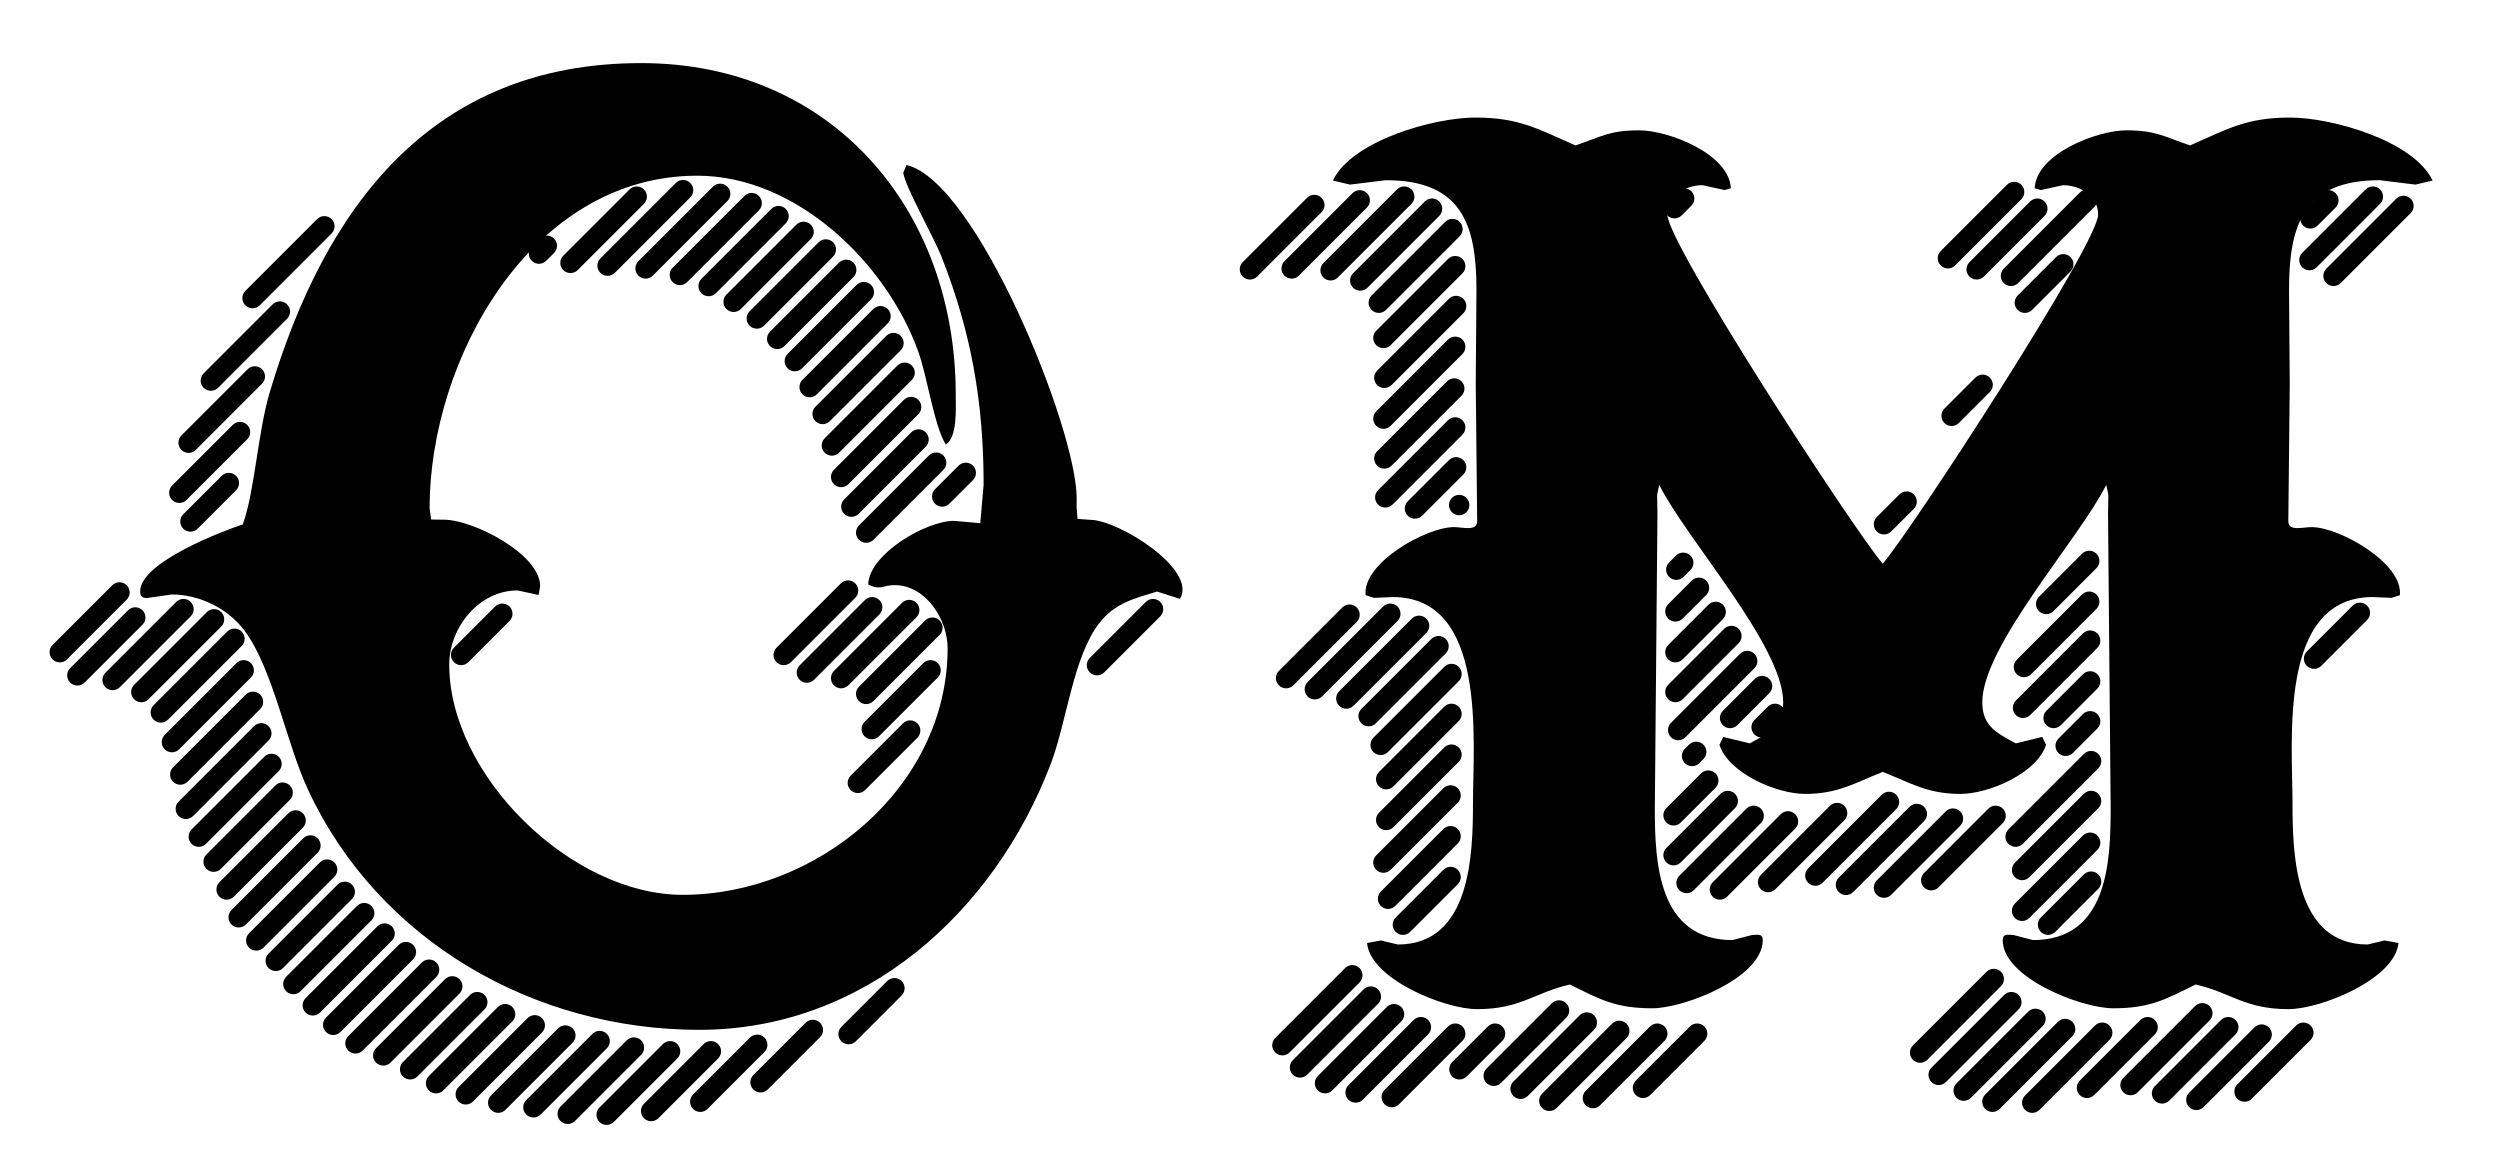
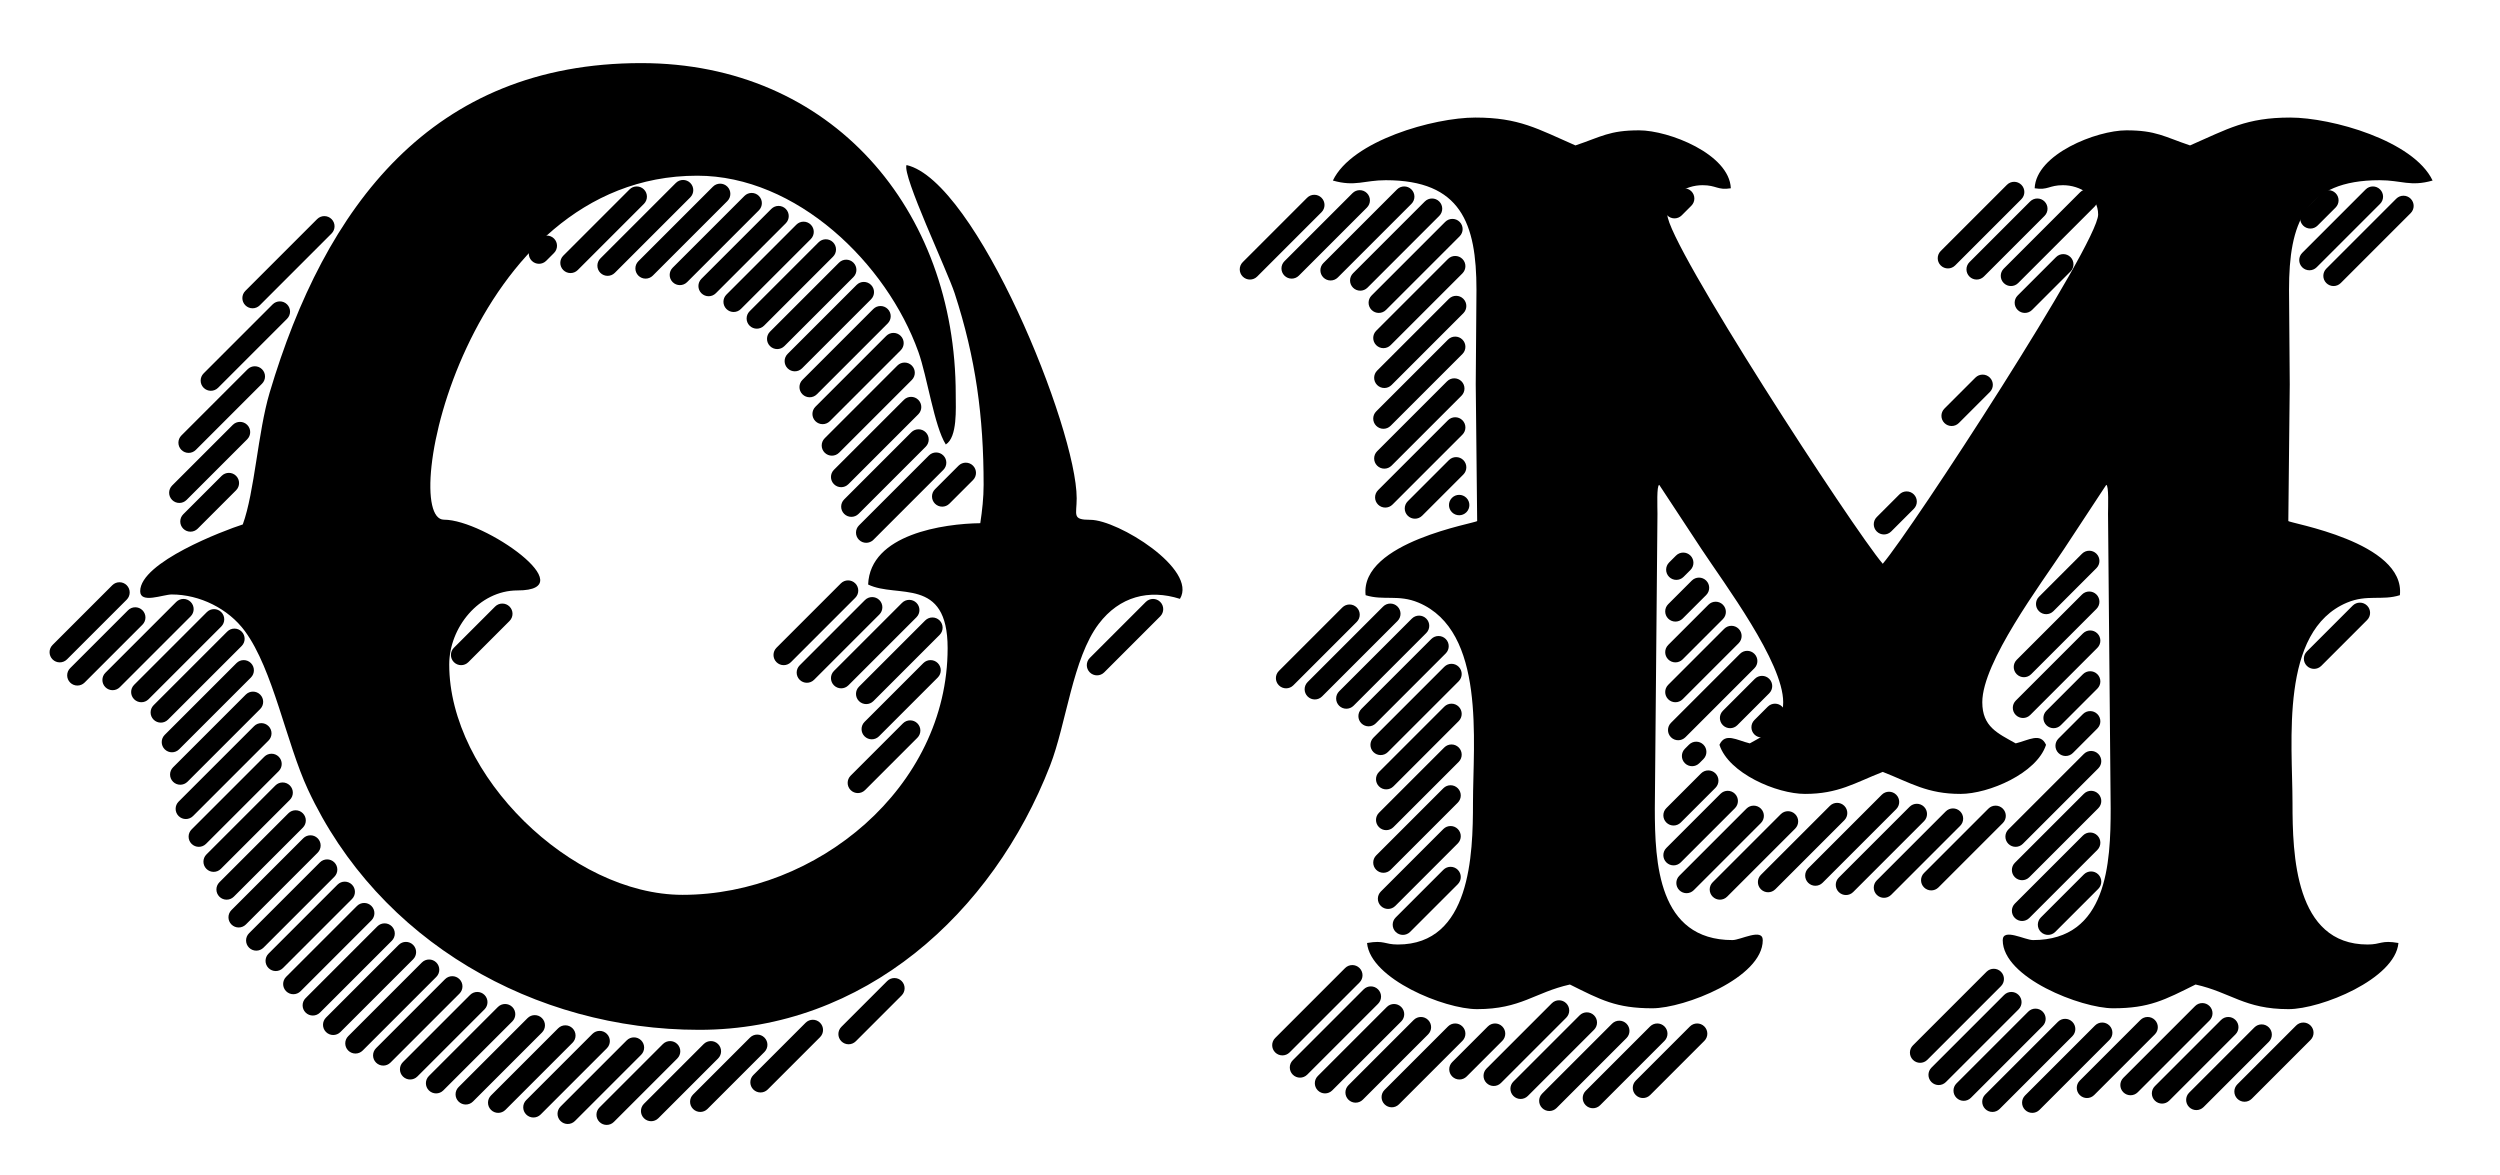
<svg xmlns="http://www.w3.org/2000/svg" version="1.1" width="1235.297pt" height="580.334pt" viewBox="0 0 1235.297 580.334">
  <path fill="#000000" fill-rule="evenodd" stroke="none" d="M156.705 108.26 C158.673 106.292 161.863 106.292 163.83 108.26 C165.798 110.228 165.798 113.418 163.83 115.385 L128.36 150.855 C126.392 152.823 123.202 152.823 121.235 150.855 C119.267 148.888 119.267 145.698 121.235 143.73 L156.705 108.26 Z M134.72 150.397 C136.688 148.43 139.878 148.43 141.845 150.397 C143.813 152.365 143.813 155.555 141.845 157.522 L107.749 191.619 C105.781 193.586 102.591 193.586 100.624 191.619 C98.656 189.651 98.656 186.461 100.624 184.494 L134.72 150.397 Z M122.354 182.458 C124.322 180.491 127.511 180.491 129.479 182.458 C131.446 184.426 131.446 187.616 129.479 189.583 L96.757 222.306 C94.789 224.273 91.599 224.273 89.632 222.306 C87.664 220.338 87.664 217.148 89.632 215.181 L122.354 182.458 Z M115.026 209.939 C116.993 207.972 120.183 207.972 122.151 209.939 C124.118 211.907 124.118 215.097 122.151 217.064 L92.177 247.039 C90.209 249.006 87.019 249.006 85.052 247.039 C83.084 245.071 83.084 241.881 85.052 239.913 L115.026 209.939 Z M55.484 289.176 C57.451 287.208 60.641 287.208 62.609 289.176 C64.576 291.144 64.576 294.334 62.609 296.301 L33.093 325.817 C31.125 327.785 27.935 327.785 25.968 325.817 C24 323.85 24 320.66 25.968 318.692 L55.484 289.176 Z M109.529 235.13 C111.497 233.163 114.687 233.163 116.654 235.13 C118.622 237.098 118.622 240.288 116.654 242.255 L97.673 261.237 C95.705 263.205 92.515 263.205 90.548 261.237 C88.58 259.269 88.58 256.079 90.548 254.112 L109.529 235.13 Z M63.27 301.542 C65.237 299.575 68.427 299.575 70.395 301.542 C72.362 303.51 72.362 306.7 70.395 308.667 L41.795 337.268 C39.827 339.235 36.637 339.235 34.67 337.268 C32.702 335.3 32.702 332.11 34.67 330.142 L63.27 301.542 Z M87.087 297.42 C89.054 295.453 92.244 295.453 94.212 297.42 C96.179 299.388 96.179 302.578 94.212 304.545 L59.199 339.558 C57.232 341.525 54.042 341.525 52.074 339.558 C50.107 337.59 50.107 334.4 52.074 332.433 L87.087 297.42 Z M266.629 117.878 C268.596 115.911 271.786 115.911 273.754 117.878 C275.721 119.846 275.721 123.036 273.754 125.003 L269.887 128.871 C267.919 130.838 264.729 130.838 262.761 128.871 C260.794 126.903 260.794 123.713 262.761 121.746 L266.629 117.878 Z M102.201 302.458 C104.169 300.491 107.359 300.491 109.326 302.458 C111.294 304.426 111.294 307.616 109.326 309.584 L73.398 345.512 C71.43 347.479 68.24 347.479 66.273 345.512 C64.305 343.544 64.305 340.354 66.273 338.387 L102.201 302.458 Z M311.056 93.603 C313.024 91.636 316.214 91.636 318.181 93.603 C320.149 95.571 320.149 98.761 318.181 100.728 L285.459 133.451 C283.491 135.418 280.301 135.418 278.334 133.451 C276.366 131.483 276.366 128.293 278.334 126.326 L311.056 93.603 Z M112.278 312.077 C114.245 310.109 117.435 310.109 119.403 312.077 C121.37 314.044 121.37 317.234 119.403 319.202 L83.016 355.588 C81.049 357.556 77.859 357.556 75.891 355.588 C73.924 353.621 73.924 350.431 75.891 348.463 L112.278 312.077 Z M333.957 90.397 C335.925 88.43 339.115 88.43 341.082 90.397 C343.05 92.365 343.05 95.555 341.082 97.522 L303.78 134.825 C301.812 136.792 298.622 136.792 296.654 134.825 C294.687 132.857 294.687 129.667 296.654 127.7 L333.957 90.397 Z M116.858 327.649 C118.825 325.682 122.015 325.682 123.983 327.649 C125.95 329.617 125.95 332.807 123.983 334.774 L88.512 370.245 C86.545 372.212 83.355 372.212 81.387 370.245 C79.42 368.277 79.42 365.087 81.387 363.12 L116.858 327.649 Z M352.278 92.229 C354.245 90.262 357.435 90.262 359.403 92.229 C361.37 94.197 361.37 97.387 359.403 99.355 L322.558 136.199 C320.591 138.166 317.401 138.166 315.433 136.199 C313.466 134.231 313.466 131.041 315.433 129.074 L352.278 92.229 Z M121.438 343.222 C123.405 341.254 126.595 341.254 128.563 343.222 C130.53 345.189 130.53 348.379 128.563 350.347 L92.635 386.275 C90.667 388.243 87.477 388.243 85.51 386.275 C83.542 384.308 83.542 381.118 85.51 379.15 L121.438 343.222 Z M367.85 96.81 C369.818 94.842 373.008 94.842 374.975 96.81 C376.943 98.777 376.943 101.967 374.975 103.935 L339.505 139.405 C337.537 141.373 334.347 141.373 332.38 139.405 C330.412 137.438 330.412 134.248 332.38 132.28 L367.85 96.81 Z M125.56 358.794 C127.528 356.827 130.718 356.827 132.685 358.794 C134.653 360.762 134.653 363.952 132.685 365.919 L95.383 403.222 C93.415 405.189 90.225 405.189 88.258 403.222 C86.29 401.254 86.29 398.064 88.258 396.097 L125.56 358.794 Z M381.133 103.222 C383.1 101.254 386.29 101.254 388.258 103.222 C390.225 105.189 390.225 108.379 388.258 110.347 L353.703 144.901 C351.736 146.869 348.546 146.869 346.578 144.901 C344.611 142.934 344.611 139.744 346.578 137.776 L381.133 103.222 Z M130.598 373.909 C132.566 371.941 135.756 371.941 137.723 373.909 C139.691 375.876 139.691 379.066 137.723 381.034 L101.795 416.962 C99.827 418.93 96.637 418.93 94.67 416.962 C92.702 414.995 92.702 411.805 94.67 409.837 L130.598 373.909 Z M393.499 111.008 C395.466 109.04 398.656 109.04 400.624 111.008 C402.591 112.976 402.591 116.166 400.624 118.133 L366.07 152.687 C364.102 154.655 360.912 154.655 358.945 152.687 C356.977 150.72 356.977 147.53 358.945 145.562 L393.499 111.008 Z M136.094 388.107 C138.062 386.14 141.252 386.14 143.219 388.107 C145.187 390.075 145.187 393.265 143.219 395.232 L109.123 429.329 C107.156 431.296 103.966 431.296 101.998 429.329 C100.031 427.361 100.031 424.171 101.998 422.204 L136.094 388.107 Z M404.491 119.71 C406.459 117.743 409.649 117.743 411.616 119.71 C413.584 121.678 413.584 124.868 411.616 126.835 L377.52 160.932 C375.553 162.899 372.363 162.899 370.395 160.932 C368.428 158.964 368.428 155.774 370.395 153.807 L404.491 119.71 Z M142.507 401.848 C144.474 399.88 147.664 399.88 149.632 401.848 C151.599 403.815 151.599 407.005 149.632 408.973 L115.535 443.069 C113.568 445.037 110.378 445.037 108.41 443.069 C106.443 441.102 106.443 437.912 108.41 435.944 L142.507 401.848 Z M244.644 299.71 C246.612 297.743 249.802 297.743 251.769 299.71 C253.737 301.678 253.737 304.868 251.769 306.835 L231.413 327.191 C229.446 329.159 226.256 329.159 224.288 327.191 C222.321 325.224 222.321 322.034 224.288 320.066 L244.644 299.71 Z M414.568 129.787 C416.535 127.819 419.725 127.819 421.693 129.787 C423.66 131.754 423.66 134.944 421.693 136.912 L387.596 171.008 C385.629 172.976 382.439 172.976 380.471 171.008 C378.504 169.041 378.504 165.851 380.471 163.883 L414.568 129.787 Z M149.835 414.214 C151.802 412.247 154.992 412.247 156.96 414.214 C158.927 416.182 158.927 419.372 156.96 421.339 L121.49 456.81 C119.522 458.777 116.332 458.777 114.365 456.81 C112.397 454.842 112.397 451.652 114.365 449.685 L149.835 414.214 Z M423.27 140.779 C425.238 138.811 428.428 138.811 430.395 140.779 C432.363 142.747 432.363 145.936 430.395 147.904 L396.299 182 C394.331 183.968 391.141 183.968 389.174 182 C387.206 180.033 387.206 176.843 389.174 174.875 L423.27 140.779 Z M158.079 426.123 C160.047 424.155 163.237 424.155 165.204 426.123 C167.172 428.09 167.172 431.28 165.204 433.248 L130.192 468.26 C128.224 470.228 125.034 470.228 123.067 468.26 C121.099 466.292 121.099 463.102 123.067 461.135 L158.079 426.123 Z M431.514 152.687 C433.482 150.72 436.672 150.72 438.639 152.687 C440.607 154.655 440.607 157.845 438.639 159.812 L403.627 194.825 C401.659 196.792 398.469 196.792 396.502 194.825 C394.534 192.857 394.534 189.667 396.502 187.7 L431.514 152.687 Z M166.781 437.115 C168.749 435.147 171.939 435.147 173.906 437.115 C175.874 439.082 175.874 442.272 173.906 444.24 L139.81 478.336 C137.843 480.304 134.653 480.304 132.685 478.336 C130.718 476.369 130.718 473.179 132.685 471.211 L166.781 437.115 Z M437.926 165.97 C439.894 164.002 443.084 164.002 445.051 165.97 C447.019 167.937 447.019 171.127 445.051 173.095 L410.039 208.107 C408.072 210.075 404.882 210.075 402.914 208.107 C400.947 206.14 400.947 202.95 402.914 200.982 L437.926 165.97 Z M176.4 447.649 C178.367 445.682 181.557 445.682 183.525 447.649 C185.492 449.617 185.492 452.807 183.525 454.774 L148.512 489.787 C146.545 491.754 143.355 491.754 141.387 489.787 C139.42 487.819 139.42 484.629 141.387 482.662 L176.4 447.649 Z M443.423 180.626 C445.39 178.659 448.58 178.659 450.548 180.626 C452.515 182.594 452.515 185.784 450.548 187.751 L414.619 223.68 C412.652 225.647 409.462 225.647 407.494 223.68 C405.527 221.712 405.527 218.522 407.494 216.555 L443.423 180.626 Z M186.476 457.726 C188.444 455.758 191.634 455.758 193.601 457.726 C195.569 459.693 195.569 462.883 193.601 464.851 L158.131 500.321 C156.163 502.288 152.973 502.288 151.006 500.321 C149.038 498.353 149.038 495.163 151.006 493.196 L186.476 457.726 Z M446.629 197.573 C448.596 195.605 451.786 195.605 453.754 197.573 C455.721 199.54 455.721 202.73 453.754 204.698 L419.199 239.252 C417.232 241.22 414.042 241.22 412.074 239.252 C410.107 237.285 410.107 234.095 412.074 232.127 L446.629 197.573 Z M197.01 466.886 C198.978 464.918 202.168 464.918 204.136 466.886 C206.103 468.853 206.103 472.043 204.136 474.011 L168.207 509.939 C166.239 511.907 163.05 511.907 161.082 509.939 C159.114 507.972 159.114 504.782 161.082 502.814 L197.01 466.886 Z M450.293 213.603 C452.26 211.636 455.45 211.636 457.418 213.603 C459.385 215.571 459.385 218.761 457.418 220.728 L424.238 253.909 C422.27 255.876 419.08 255.876 417.113 253.909 C415.145 251.941 415.145 248.751 417.113 246.784 L450.293 213.603 Z M208.461 475.588 C210.428 473.621 213.618 473.621 215.586 475.588 C217.553 477.556 217.553 480.746 215.586 482.713 L179.199 519.1 C177.232 521.067 174.042 521.067 172.074 519.1 C170.107 517.132 170.107 513.942 172.074 511.975 L208.461 475.588 Z M458.995 225.054 C460.963 223.086 464.153 223.086 466.12 225.054 C468.088 227.021 468.088 230.211 466.12 232.179 L431.566 266.733 C429.598 268.701 426.408 268.701 424.441 266.733 C422.473 264.766 422.473 261.576 424.441 259.608 L458.995 225.054 Z M219.911 483.832 C221.879 481.865 225.069 481.865 227.036 483.832 C229.004 485.8 229.004 488.99 227.036 490.957 L192.94 525.054 C190.972 527.021 187.782 527.021 185.815 525.054 C183.847 523.086 183.847 519.896 185.815 517.929 L219.911 483.832 Z M415.484 288.26 C417.451 286.292 420.641 286.292 422.609 288.26 C424.576 290.228 424.576 293.418 422.609 295.385 L390.803 327.191 C388.835 329.159 385.645 329.159 383.678 327.191 C381.71 325.224 381.71 322.034 383.678 320.066 L415.484 288.26 Z M473.652 230.092 C475.619 228.125 478.809 228.125 480.777 230.092 C482.744 232.06 482.744 235.25 480.777 237.217 L469.123 248.871 C467.156 250.838 463.966 250.838 461.998 248.871 C460.031 246.903 460.031 243.713 461.998 241.746 L473.652 230.092 Z M232.278 491.619 C234.245 489.651 237.435 489.651 239.403 491.619 C241.37 493.586 241.37 496.776 239.403 498.744 L206.222 531.924 C204.255 533.892 201.065 533.892 199.097 531.924 C197.13 529.957 197.13 526.766 199.097 524.799 L232.278 491.619 Z M427.392 296.504 C429.36 294.537 432.55 294.537 434.517 296.504 C436.485 298.472 436.485 301.662 434.517 303.629 L402.253 335.894 C400.285 337.861 397.095 337.861 395.128 335.894 C393.16 333.926 393.16 330.736 395.128 328.769 L427.392 296.504 Z M246.018 497.573 C247.986 495.605 251.176 495.605 253.143 497.573 C255.111 499.54 255.111 502.73 253.143 504.698 L219.047 538.794 C217.079 540.762 213.889 540.762 211.922 538.794 C209.954 536.827 209.954 533.637 211.922 531.669 L246.018 497.573 Z M445.713 297.878 C447.68 295.911 450.87 295.911 452.838 297.878 C454.805 299.846 454.805 303.036 452.838 305.003 L419.199 338.642 C417.232 340.609 414.042 340.609 412.074 338.642 C410.107 336.674 410.107 333.484 412.074 331.517 L445.713 297.878 Z M645.865 97.726 C647.833 95.758 651.023 95.758 652.99 97.726 C654.958 99.693 654.958 102.883 652.99 104.851 L621.184 136.657 C619.217 138.624 616.027 138.624 614.059 136.657 C612.092 134.689 612.092 131.499 614.059 129.532 L645.865 97.726 Z M260.675 503.069 C262.642 501.102 265.832 501.102 267.8 503.069 C269.767 505.037 269.767 508.227 267.8 510.194 L233.703 544.29 C231.736 546.258 228.546 546.258 226.578 544.29 C224.611 542.323 224.611 539.133 226.578 537.165 L260.675 503.069 Z M457.163 306.581 C459.131 304.613 462.321 304.613 464.288 306.581 C466.256 308.548 466.256 311.738 464.288 313.706 L431.566 346.428 C429.598 348.395 426.408 348.395 424.441 346.428 C422.473 344.46 422.473 341.27 424.441 339.303 L457.163 306.581 Z M668.308 95.436 C670.276 93.468 673.466 93.468 675.433 95.436 C677.401 97.403 677.401 100.593 675.433 102.561 L641.795 136.199 C639.827 138.166 636.637 138.166 634.67 136.199 C632.702 134.231 632.702 131.041 634.67 129.074 L668.308 95.436 Z M275.789 508.107 C277.757 506.14 280.947 506.14 282.914 508.107 C284.882 510.075 284.882 513.265 282.914 515.232 L249.734 548.413 C247.766 550.38 244.576 550.38 242.609 548.413 C240.641 546.445 240.641 543.255 242.609 541.288 L275.789 508.107 Z M456.247 327.649 C458.215 325.682 461.405 325.682 463.372 327.649 C465.34 329.617 465.34 332.807 463.372 334.774 L434.314 363.832 C432.346 365.8 429.156 365.8 427.189 363.832 C425.221 361.865 425.221 358.675 427.189 356.707 L456.247 327.649 Z M690.293 93.603 C692.26 91.636 695.45 91.636 697.418 93.603 C699.385 95.571 699.385 98.761 697.418 100.728 L661.032 137.115 C659.064 139.082 655.874 139.082 653.907 137.115 C651.939 135.147 651.939 131.957 653.907 129.99 L690.293 93.603 Z M292.736 510.855 C294.703 508.888 297.893 508.888 299.861 510.855 C301.828 512.823 301.828 516.013 299.861 517.98 L267.138 550.703 C265.171 552.67 261.981 552.67 260.013 550.703 C258.046 548.735 258.046 545.545 260.013 543.578 L292.736 510.855 Z M446.171 357.42 C448.138 355.453 451.328 355.453 453.296 357.42 C455.263 359.388 455.263 362.578 453.296 364.545 L427.444 390.397 C425.476 392.365 422.286 392.365 420.319 390.397 C418.351 388.43 418.351 385.24 420.319 383.272 L446.171 357.42 Z M704.033 99.558 C706.001 97.59 709.191 97.59 711.158 99.558 C713.126 101.525 713.126 104.715 711.158 106.683 L675.688 142.153 C673.721 144.121 670.53 144.121 668.563 142.153 C666.595 140.185 666.595 136.996 668.563 135.028 L704.033 99.558 Z M309.682 514.062 C311.65 512.094 314.84 512.094 316.807 514.062 C318.775 516.029 318.775 519.219 316.807 521.187 L284.085 553.909 C282.117 555.876 278.927 555.876 276.96 553.909 C274.992 551.941 274.992 548.751 276.96 546.784 L309.682 514.062 Z M714.11 109.634 C716.077 107.666 719.267 107.666 721.235 109.634 C723.202 111.602 723.202 114.791 721.235 116.759 L684.848 153.145 C682.881 155.113 679.691 155.113 677.723 153.145 C675.756 151.178 675.756 147.988 677.723 146.02 L714.11 109.634 Z M327.545 515.894 C329.512 513.926 332.702 513.926 334.67 515.894 C336.637 517.861 336.637 521.051 334.67 523.019 L303.322 554.367 C301.354 556.334 298.164 556.334 296.197 554.367 C294.229 552.399 294.229 549.209 296.197 547.242 L327.545 515.894 Z M715.484 127.955 C717.451 125.987 720.641 125.987 722.609 127.955 C724.576 129.922 724.576 133.112 722.609 135.08 L687.138 170.55 C685.171 172.518 681.981 172.518 680.013 170.55 C678.046 168.583 678.046 165.393 680.013 163.425 L715.484 127.955 Z M347.697 515.894 C349.665 513.926 352.855 513.926 354.822 515.894 C356.79 517.861 356.79 521.051 354.822 523.019 L325.306 552.535 C323.339 554.502 320.149 554.502 318.181 552.535 C316.214 550.567 316.214 547.377 318.181 545.41 L347.697 515.894 Z M566.171 297.42 C568.138 295.453 571.328 295.453 573.296 297.42 C575.263 299.388 575.263 302.578 573.296 304.545 L545.612 332.229 C543.644 334.197 540.454 334.197 538.487 332.229 C536.519 330.262 536.519 327.072 538.487 325.104 L566.171 297.42 Z M715.942 147.649 C717.909 145.682 721.099 145.682 723.067 147.649 C725.034 149.617 725.034 152.807 723.067 154.774 L687.596 190.245 C685.629 192.212 682.439 192.212 680.471 190.245 C678.504 188.277 678.504 185.087 680.471 183.12 L715.942 147.649 Z M370.598 512.687 C372.566 510.72 375.756 510.72 377.723 512.687 C379.691 514.655 379.691 517.845 377.723 519.812 L349.581 547.955 C347.614 549.922 344.424 549.922 342.456 547.955 C340.488 545.987 340.488 542.797 342.456 540.83 L370.598 512.687 Z M715.484 167.802 C717.451 165.834 720.641 165.834 722.609 167.802 C724.576 169.769 724.576 172.959 722.609 174.927 L687.138 210.397 C685.171 212.365 681.981 212.365 680.013 210.397 C678.046 208.43 678.046 205.24 680.013 203.272 L715.484 167.802 Z M398.079 505.359 C400.047 503.392 403.237 503.392 405.204 505.359 C407.172 507.327 407.172 510.517 405.204 512.484 L379.352 538.336 C377.385 540.304 374.195 540.304 372.227 538.336 C370.26 536.369 370.26 533.179 372.227 531.211 L398.079 505.359 Z M715.026 188.413 C716.993 186.445 720.183 186.445 722.151 188.413 C724.118 190.38 724.118 193.57 722.151 195.538 L687.596 230.092 C685.629 232.06 682.439 232.06 680.471 230.092 C678.504 228.125 678.504 224.935 680.471 222.967 L715.026 188.413 Z M438.385 484.748 C440.352 482.781 443.542 482.781 445.51 484.748 C447.477 486.716 447.477 489.906 445.51 491.873 L422.864 514.519 C420.896 516.487 417.706 516.487 415.738 514.519 C413.771 512.552 413.771 509.362 415.738 507.394 L438.385 484.748 Z M715.484 207.649 C717.451 205.682 720.641 205.682 722.609 207.649 C724.576 209.617 724.576 212.807 722.609 214.774 L688.054 249.329 C686.087 251.296 682.897 251.296 680.929 249.329 C678.962 247.361 678.962 244.171 680.929 242.204 L715.484 207.649 Z M828.614 94.519 C830.581 92.552 833.771 92.552 835.739 94.519 C837.706 96.487 837.706 99.677 835.739 101.644 L830.955 106.428 C828.988 108.395 825.798 108.395 823.83 106.428 C821.863 104.46 821.863 101.27 823.83 99.303 L828.614 94.519 Z M715.942 227.344 C717.909 225.376 721.099 225.376 723.067 227.344 C725.034 229.311 725.034 232.501 723.067 234.469 L702.711 254.825 C700.743 256.792 697.553 256.792 695.586 254.825 C693.618 252.857 693.618 249.667 695.586 247.7 L715.942 227.344 Z M663.27 300.168 C665.237 298.201 668.428 298.201 670.395 300.168 C672.362 302.136 672.362 305.326 670.395 307.293 L639.047 338.642 C637.079 340.609 633.889 340.609 631.922 338.642 C629.954 336.674 629.954 333.484 631.922 331.517 L663.27 300.168 Z M717.443 245.995 C719.411 244.028 722.601 244.028 724.568 245.995 C726.536 247.963 726.536 251.153 724.568 253.12 L724.568 253.12 C722.601 255.088 719.411 255.088 717.443 253.12 C715.476 251.153 715.476 247.963 717.443 245.995 L717.443 245.995 Z M683.423 299.71 C685.39 297.743 688.58 297.743 690.548 299.71 C692.515 301.678 692.515 304.868 690.548 306.835 L653.245 344.138 C651.278 346.105 648.088 346.105 646.12 344.138 C644.153 342.17 644.153 338.98 646.12 337.013 L683.423 299.71 Z M697.621 305.664 C699.589 303.697 702.779 303.697 704.746 305.664 C706.714 307.632 706.714 310.822 704.746 312.79 L668.818 348.718 C666.85 350.685 663.66 350.685 661.693 348.718 C659.725 346.75 659.725 343.56 661.693 341.593 L697.621 305.664 Z M707.239 315.741 C709.207 313.773 712.397 313.773 714.365 315.741 C716.332 317.708 716.332 320.898 714.365 322.866 L679.81 357.42 C677.843 359.388 674.653 359.388 672.685 357.42 C670.718 355.453 670.718 352.263 672.685 350.295 L707.239 315.741 Z M713.652 329.481 C715.619 327.514 718.809 327.514 720.777 329.481 C722.744 331.449 722.744 334.639 720.777 336.606 L685.764 371.619 C683.797 373.586 680.607 373.586 678.639 371.619 C676.672 369.651 676.672 366.461 678.639 364.494 L713.652 329.481 Z M713.652 349.176 C715.619 347.208 718.809 347.208 720.777 349.176 C722.744 351.144 722.744 354.334 720.777 356.301 L688.512 388.565 C686.545 390.533 683.355 390.533 681.387 388.565 C679.42 386.598 679.42 383.408 681.387 381.44 L713.652 349.176 Z M713.652 369.329 C715.619 367.361 718.809 367.361 720.777 369.329 C722.744 371.296 722.744 374.486 720.777 376.454 L688.512 408.718 C686.545 410.685 683.355 410.685 681.387 408.718 C679.42 406.75 679.42 403.56 681.387 401.593 L713.652 369.329 Z M991.667 91.313 C993.634 89.346 996.824 89.346 998.792 91.313 C1000.76 93.281 1000.76 96.471 998.792 98.438 L966.07 131.161 C964.102 133.128 960.912 133.128 958.945 131.161 C956.977 129.193 956.977 126.003 958.945 124.036 L991.667 91.313 Z M713.194 389.481 C715.161 387.514 718.351 387.514 720.319 389.481 C722.286 391.449 722.286 394.639 720.319 396.606 L687.138 429.787 C685.171 431.754 681.981 431.754 680.013 429.787 C678.046 427.819 678.046 424.629 680.013 422.662 L713.194 389.481 Z M828.155 274.519 C830.123 272.552 833.313 272.552 835.28 274.519 C837.248 276.487 837.248 279.677 835.28 281.644 L831.871 285.054 C829.904 287.021 826.714 287.021 824.746 285.054 C822.779 283.086 822.779 279.896 824.746 277.929 L828.155 274.519 Z M1003.117 99.558 C1005.085 97.59 1008.275 97.59 1010.242 99.558 C1012.21 101.525 1012.21 104.715 1010.242 106.683 L980.268 136.657 C978.301 138.624 975.111 138.624 973.143 136.657 C971.176 134.689 971.176 131.499 973.143 129.532 L1003.117 99.558 Z M713.194 409.634 C715.161 407.666 718.351 407.666 720.319 409.634 C722.286 411.601 722.286 414.791 720.319 416.759 L689.428 447.649 C687.461 449.617 684.271 449.617 682.303 447.649 C680.336 445.682 680.336 442.492 682.303 440.524 L713.194 409.634 Z M835.942 286.886 C837.909 284.918 841.099 284.918 843.067 286.886 C845.034 288.853 845.034 292.043 843.067 294.011 L831.413 305.664 C829.446 307.632 826.256 307.632 824.288 305.664 C822.321 303.697 822.321 300.507 824.288 298.539 L835.942 286.886 Z M1027.85 94.978 C1029.818 93.01 1033.008 93.01 1034.975 94.978 C1036.943 96.945 1036.943 100.135 1034.975 102.103 L997.215 139.863 C995.247 141.831 992.057 141.831 990.09 139.863 C988.122 137.895 988.122 134.706 990.09 132.738 L1027.85 94.978 Z M664.644 478.336 C666.611 476.369 669.802 476.369 671.769 478.336 C673.737 480.304 673.737 483.494 671.769 485.461 L637.215 520.016 C635.247 521.983 632.057 521.983 630.09 520.016 C628.122 518.048 628.122 514.858 630.09 512.891 L664.644 478.336 Z M713.194 429.787 C715.161 427.819 718.351 427.819 720.319 429.787 C722.286 431.754 722.286 434.944 720.319 436.912 L696.757 460.474 C694.789 462.441 691.599 462.441 689.632 460.474 C687.664 458.506 687.664 455.316 689.632 453.349 L713.194 429.787 Z M844.186 298.794 C846.154 296.827 849.343 296.827 851.311 298.794 C853.279 300.762 853.279 303.952 851.311 305.919 L831.413 325.817 C829.446 327.785 826.256 327.785 824.288 325.817 C822.321 323.85 822.321 320.66 824.288 318.692 L844.186 298.794 Z M1015.942 127.039 C1017.909 125.071 1021.099 125.071 1023.067 127.039 C1025.034 129.006 1025.034 132.196 1023.067 134.164 L1004.085 153.145 C1002.117 155.113 998.927 155.113 996.96 153.145 C994.992 151.178 994.992 147.988 996.96 146.02 L1015.942 127.039 Z M673.804 488.871 C675.772 486.903 678.962 486.903 680.929 488.871 C682.897 490.838 682.897 494.028 680.929 495.996 L645.917 531.008 C643.949 532.976 640.76 532.976 638.792 531.008 C636.824 529.04 636.824 525.851 638.792 523.883 L673.804 488.871 Z M851.972 310.703 C853.94 308.735 857.13 308.735 859.097 310.703 C861.065 312.67 861.065 315.86 859.097 317.828 L831.413 345.512 C829.446 347.479 826.256 347.479 824.288 345.512 C822.321 343.544 822.321 340.354 824.288 338.387 L851.972 310.703 Z M976.094 186.581 C978.062 184.613 981.252 184.613 983.219 186.581 C985.187 188.548 985.187 191.738 983.219 193.706 L967.902 209.023 C965.934 210.991 962.744 210.991 960.777 209.023 C958.809 207.056 958.809 203.866 960.777 201.898 L976.094 186.581 Z M685.255 497.573 C687.222 495.605 690.412 495.605 692.38 497.573 C694.347 499.54 694.347 502.73 692.38 504.698 L658.283 538.794 C656.316 540.762 653.126 540.762 651.158 538.794 C649.191 536.827 649.191 533.637 651.158 531.669 L685.255 497.573 Z M859.759 323.069 C861.726 321.102 864.916 321.102 866.884 323.069 C868.851 325.037 868.851 328.227 866.884 330.194 L832.787 364.291 C830.82 366.258 827.63 366.258 825.662 364.291 C823.695 362.323 823.695 359.133 825.662 357.165 L859.759 323.069 Z M938.537 244.291 C940.505 242.323 943.695 242.323 945.662 244.291 C947.63 246.258 947.63 249.448 945.662 251.416 L934.467 262.611 C932.499 264.579 929.309 264.579 927.342 262.611 C925.374 260.644 925.374 257.454 927.342 255.486 L938.537 244.291 Z M698.537 503.985 C700.505 502.018 703.695 502.018 705.662 503.985 C707.63 505.953 707.63 509.143 705.662 511.11 L673.398 543.374 C671.43 545.342 668.24 545.342 666.273 543.374 C664.305 541.407 664.305 538.217 666.273 536.249 L698.537 503.985 Z M834.568 367.955 C836.535 365.987 839.725 365.987 841.693 367.955 C843.66 369.922 843.66 373.112 841.693 375.08 L839.658 377.115 C837.69 379.082 834.5 379.082 832.532 377.115 C830.565 375.147 830.565 371.957 832.532 369.99 L834.568 367.955 Z M867.087 335.435 C869.054 333.468 872.244 333.468 874.212 335.435 C876.179 337.403 876.179 340.593 874.212 342.561 L858.436 358.336 C856.469 360.304 853.279 360.304 851.311 358.336 C849.343 356.369 849.343 353.179 851.311 351.211 L867.087 335.435 Z M715.484 507.191 C717.451 505.224 720.641 505.224 722.609 507.191 C724.576 509.159 724.576 512.349 722.609 514.316 L691.26 545.664 C689.293 547.632 686.103 547.632 684.135 545.664 C682.168 543.697 682.168 540.507 684.135 538.539 L715.484 507.191 Z M840.522 382.153 C842.489 380.185 845.679 380.185 847.647 382.153 C849.614 384.121 849.614 387.311 847.647 389.278 L830.497 406.428 C828.53 408.395 825.34 408.395 823.372 406.428 C821.405 404.46 821.405 401.27 823.372 399.303 L840.522 382.153 Z M873.499 349.176 C875.466 347.208 878.657 347.208 880.624 349.176 C882.591 351.144 882.591 354.334 880.624 356.301 L874.009 362.916 C872.041 364.884 868.851 364.884 866.884 362.916 C864.916 360.949 864.916 357.759 866.884 355.791 L873.499 349.176 Z M735.178 507.191 C737.146 505.224 740.336 505.224 742.303 507.191 C744.271 509.159 744.271 512.349 742.303 514.316 L724.696 531.924 C722.728 533.892 719.538 533.892 717.571 531.924 C715.603 529.957 715.603 526.766 717.571 524.799 L735.178 507.191 Z M850.14 392.229 C852.108 390.262 855.298 390.262 857.265 392.229 C859.233 394.197 859.233 397.387 857.265 399.354 L830.497 426.123 C828.53 428.09 825.34 428.09 823.372 426.123 C821.405 424.155 821.405 420.965 823.372 418.998 L850.14 392.229 Z M1146.934 95.436 C1148.902 93.468 1152.092 93.468 1154.059 95.436 C1156.027 97.403 1156.027 100.593 1154.059 102.561 L1145.154 111.466 C1143.186 113.434 1139.996 113.434 1138.029 111.466 C1136.061 109.499 1136.061 106.308 1138.029 104.341 L1146.934 95.436 Z M766.781 495.741 C768.749 493.773 771.939 493.773 773.907 495.741 C775.874 497.708 775.874 500.898 773.907 502.866 L741.642 535.13 C739.675 537.098 736.485 537.098 734.517 535.13 C732.55 533.163 732.55 529.973 734.517 528.005 L766.781 495.741 Z M862.965 399.558 C864.932 397.59 868.122 397.59 870.09 399.558 C872.057 401.525 872.057 404.715 870.09 406.683 L836.909 439.863 C834.942 441.83 831.752 441.83 829.784 439.863 C827.817 437.896 827.817 434.705 829.784 432.738 L862.965 399.558 Z M1168.919 93.603 C1170.886 91.636 1174.076 91.636 1176.044 93.603 C1178.011 95.571 1178.011 98.761 1176.044 100.728 L1144.696 132.077 C1142.728 134.044 1139.538 134.044 1137.571 132.077 C1135.603 130.109 1135.603 126.919 1137.571 124.952 L1168.919 93.603 Z M780.522 501.695 C782.489 499.728 785.679 499.728 787.647 501.695 C789.614 503.663 789.614 506.853 787.647 508.82 L754.925 541.542 C752.957 543.51 749.767 543.51 747.8 541.542 C745.832 539.575 745.832 536.385 747.8 534.417 L780.522 501.695 Z M879.911 402.306 C881.879 400.338 885.069 400.338 887.036 402.306 C889.004 404.273 889.004 407.463 887.036 409.431 L853.398 443.069 C851.43 445.037 848.24 445.037 846.273 443.069 C844.305 441.102 844.305 437.912 846.273 435.944 L879.911 402.306 Z M1184.033 98.184 C1186.001 96.216 1189.191 96.216 1191.158 98.184 C1193.126 100.151 1193.126 103.341 1191.158 105.309 L1156.604 139.863 C1154.637 141.831 1151.447 141.831 1149.479 139.863 C1147.512 137.895 1147.512 134.706 1149.479 132.738 L1184.033 98.184 Z M796.552 505.817 C798.52 503.85 801.71 503.85 803.678 505.817 C805.645 507.785 805.645 510.975 803.678 512.942 L769.123 547.497 C767.156 549.464 763.966 549.464 761.998 547.497 C760.03 545.529 760.03 542.339 761.998 540.371 L796.552 505.817 Z M904.186 398.184 C906.154 396.216 909.343 396.216 911.311 398.184 C913.279 400.151 913.279 403.341 911.311 405.309 L877.215 439.405 C875.247 441.373 872.057 441.373 870.09 439.405 C868.122 437.438 868.122 434.248 870.09 432.28 L904.186 398.184 Z M1028.766 273.603 C1030.734 271.636 1033.924 271.636 1035.891 273.603 C1037.859 275.571 1037.859 278.761 1035.891 280.728 L1014.619 302 C1012.652 303.968 1009.462 303.968 1007.494 302 C1005.527 300.033 1005.527 296.843 1007.494 294.875 L1028.766 273.603 Z M815.331 507.191 C817.299 505.224 820.489 505.224 822.456 507.191 C824.424 509.159 824.424 512.349 822.456 514.316 L790.65 546.122 C788.682 548.09 785.492 548.09 783.525 546.122 C781.557 544.155 781.557 540.965 783.525 538.997 L815.331 507.191 Z M929.835 392.687 C931.802 390.72 934.992 390.72 936.96 392.687 C938.927 394.655 938.927 397.845 936.96 399.812 L900.573 436.199 C898.606 438.166 895.416 438.166 893.448 436.199 C891.481 434.231 891.481 431.041 893.448 429.074 L929.835 392.687 Z M1028.766 293.756 C1030.734 291.789 1033.924 291.789 1035.891 293.756 C1037.859 295.724 1037.859 298.914 1035.891 300.881 L1003.627 333.145 C1001.659 335.113 998.469 335.113 996.502 333.145 C994.534 331.178 994.534 327.988 996.502 326.02 L1028.766 293.756 Z M835.026 507.191 C836.993 505.224 840.183 505.224 842.151 507.191 C844.118 509.159 844.118 512.349 842.151 514.316 L815.383 541.084 C813.415 543.052 810.225 543.052 808.258 541.084 C806.29 539.117 806.29 535.927 808.258 533.959 L835.026 507.191 Z M943.575 398.642 C945.543 396.674 948.733 396.674 950.7 398.642 C952.668 400.609 952.668 403.799 950.7 405.767 L915.688 440.779 C913.721 442.747 910.53 442.747 908.563 440.779 C906.595 438.812 906.595 435.622 908.563 433.654 L943.575 398.642 Z M1029.224 312.993 C1031.192 311.025 1034.382 311.025 1036.349 312.993 C1038.317 314.96 1038.317 318.15 1036.349 320.118 L1003.169 353.298 C1001.201 355.266 998.011 355.266 996.044 353.298 C994.076 351.331 994.076 348.141 996.044 346.173 L1029.224 312.993 Z M961.438 400.932 C963.405 398.964 966.595 398.964 968.563 400.932 C970.53 402.899 970.53 406.089 968.563 408.057 L934.467 442.153 C932.499 444.121 929.309 444.121 927.342 442.153 C925.374 440.185 925.374 436.996 927.342 435.028 L961.438 400.932 Z M1029.224 333.145 C1031.192 331.178 1034.382 331.178 1036.349 333.145 C1038.317 335.113 1038.317 338.303 1036.349 340.271 L1018.283 358.336 C1016.316 360.304 1013.126 360.304 1011.158 358.336 C1009.191 356.369 1009.191 353.179 1011.158 351.211 L1029.224 333.145 Z M982.507 399.558 C984.474 397.59 987.664 397.59 989.632 399.558 C991.599 401.525 991.599 404.715 989.632 406.683 L957.825 438.489 C955.858 440.457 952.668 440.457 950.7 438.489 C948.733 436.521 948.733 433.331 950.7 431.364 L982.507 399.558 Z M1029.224 352.84 C1031.192 350.873 1034.382 350.873 1036.349 352.84 C1038.317 354.808 1038.317 357.998 1036.349 359.965 L1024.238 372.077 C1022.27 374.044 1019.08 374.044 1017.113 372.077 C1015.145 370.109 1015.145 366.919 1017.113 364.952 L1029.224 352.84 Z M1029.682 372.535 C1031.65 370.567 1034.84 370.567 1036.807 372.535 C1038.775 374.502 1038.775 377.692 1036.807 379.66 L999.505 416.962 C997.537 418.93 994.347 418.93 992.38 416.962 C990.412 414.995 990.412 411.805 992.38 409.837 L1029.682 372.535 Z M1029.682 392.229 C1031.65 390.262 1034.84 390.262 1036.807 392.229 C1038.775 394.197 1038.775 397.387 1036.807 399.354 L1002.711 433.451 C1000.743 435.418 997.553 435.418 995.586 433.451 C993.618 431.483 993.618 428.293 995.586 426.326 L1029.682 392.229 Z M1029.224 412.84 C1031.192 410.873 1034.382 410.873 1036.349 412.84 C1038.317 414.808 1038.317 417.998 1036.349 419.965 L1002.711 453.603 C1000.743 455.571 997.553 455.571 995.586 453.603 C993.618 451.636 993.618 448.446 995.586 446.478 L1029.224 412.84 Z M981.591 480.168 C983.558 478.201 986.748 478.201 988.716 480.168 C990.683 482.136 990.683 485.326 988.716 487.293 L952.329 523.68 C950.362 525.647 947.172 525.647 945.204 523.68 C943.237 521.712 943.237 518.522 945.204 516.555 L981.591 480.168 Z M1029.682 432.077 C1031.65 430.109 1034.84 430.109 1036.807 432.077 C1038.775 434.044 1038.775 437.234 1036.807 439.202 L1015.535 460.474 C1013.568 462.441 1010.378 462.441 1008.41 460.474 C1006.443 458.506 1006.443 455.316 1008.41 453.349 L1029.682 432.077 Z M1162.507 299.252 C1164.474 297.285 1167.664 297.285 1169.632 299.252 C1171.599 301.22 1171.599 304.41 1169.632 306.377 L1146.986 329.023 C1145.018 330.991 1141.828 330.991 1139.861 329.023 C1137.893 327.056 1137.893 323.866 1139.861 321.898 L1162.507 299.252 Z M990.293 491.619 C992.26 489.651 995.45 489.651 997.418 491.619 C999.385 493.586 999.385 496.776 997.418 498.744 L961.49 534.672 C959.522 536.64 956.332 536.64 954.365 534.672 C952.397 532.705 952.397 529.515 954.365 527.547 L990.293 491.619 Z M1002.201 499.863 C1004.169 497.896 1007.359 497.896 1009.326 499.863 C1011.294 501.83 1011.294 505.021 1009.326 506.988 L973.856 542.458 C971.888 544.426 968.698 544.426 966.731 542.458 C964.763 540.491 964.763 537.301 966.731 535.333 L1002.201 499.863 Z M1016.858 504.901 C1018.825 502.934 1022.015 502.934 1023.983 504.901 C1025.95 506.869 1025.95 510.059 1023.983 512.026 L988.054 547.955 C986.087 549.922 982.897 549.922 980.929 547.955 C978.962 545.987 978.962 542.797 980.929 540.83 L1016.858 504.901 Z M1035.178 506.733 C1037.146 504.766 1040.336 504.766 1042.303 506.733 C1044.271 508.701 1044.271 511.891 1042.303 513.858 L1007.749 548.413 C1005.782 550.38 1002.591 550.38 1000.624 548.413 C998.657 546.445 998.657 543.255 1000.624 541.288 L1035.178 506.733 Z M1057.621 503.985 C1059.589 502.018 1062.779 502.018 1064.746 503.985 C1066.714 505.953 1066.714 509.143 1064.746 511.11 L1034.772 541.084 C1032.804 543.052 1029.614 543.052 1027.647 541.084 C1025.679 539.117 1025.679 535.927 1027.647 533.959 L1057.621 503.985 Z M1084.644 497.115 C1086.611 495.147 1089.802 495.147 1091.769 497.115 C1093.737 499.082 1093.737 502.272 1091.769 504.24 L1056.299 539.71 C1054.331 541.678 1051.141 541.678 1049.174 539.71 C1047.206 537.743 1047.206 534.553 1049.174 532.585 L1084.644 497.115 Z M1097.468 503.985 C1099.436 502.018 1102.626 502.018 1104.593 503.985 C1106.561 505.953 1106.561 509.143 1104.593 511.11 L1071.871 543.832 C1069.904 545.8 1066.714 545.8 1064.746 543.832 C1062.779 541.865 1062.779 538.675 1064.746 536.707 L1097.468 503.985 Z M1113.957 507.649 C1115.925 505.682 1119.114 505.682 1121.082 507.649 C1123.05 509.617 1123.05 512.807 1121.082 514.774 L1088.818 547.039 C1086.85 549.006 1083.66 549.006 1081.693 547.039 C1079.725 545.071 1079.725 541.881 1081.693 539.913 L1113.957 507.649 Z M1134.568 506.733 C1136.535 504.766 1139.725 504.766 1141.693 506.733 C1143.66 508.701 1143.66 511.891 1141.693 513.858 L1112.635 542.916 C1110.667 544.884 1107.477 544.884 1105.509 542.916 C1103.542 540.949 1103.542 537.759 1105.509 535.791 L1134.568 506.733 Z" />
-   <path fill="#000000" fill-rule="evenodd" stroke="none" d="M583.038 295.906 C591.862 281.252 552.326 256.854 538.774 256.854 L532.444 256.402 L531.967 250.553 L532.011 246.202 C532.011 211.784 482.329 89.378 447.924 81.552 L446.319 85.349 C447.329 92.439 461.447 117.268 465.209 126.821 C480.061 164.529 486.026 199.143 486.026 239.558 L484.374 258.52 L471.398 257.368 C457.509 257.368 429.545 273.684 428.958 288.82 C435.257 291.895 435.97 289.125 442.073 289.125 C457.511 289.125 468.241 306.162 468.241 320.246 C468.241 389.149 403.527 442.158 337.285 442.158 C282.249 442.158 221.97 383.09 221.97 328.356 C221.97 310.113 236.649 291.741 255.722 291.741 L266.132 293.996 L266.906 289.644 C266.906 273.721 233.733 256.785 219.368 256.785 L213.033 256.709 L212.268 251.115 C212.268 177.432 262.546 86.817 344.534 86.817 C393.542 86.817 438.086 129.993 453.795 173.889 C458.157 186.079 461.645 210.673 467.342 219.629 C473.152 215.977 472.247 201.825 472.247 194.964 C472.247 103.429 410.918 31.181 316.837 31.181 C213.332 31.181 160.614 101.942 133.227 194.041 C127.4 213.639 125.844 242.989 119.961 259.141 C110.633 262.126 69.267 277.805 69.267 292.122 C69.267 294.558 70.219 295.511 72.633 295.511 L84.845 293.741 C98.693 293.741 112.825 300.736 121.017 311.865 C134.973 330.823 141.443 367.101 152.175 390.162 C187.047 465.089 264.063 508.859 345.48 508.859 C427.124 508.859 491.186 450.842 519.19 377.477 C527.034 356.925 530.24 324.522 543.174 307.895 C550.872 298 560.443 295.74 571.691 292.292 L583.038 295.906 Z M930.299 278.573 C915.572 261.268 823.866 120.374 823.866 106.011 C823.866 96.76 832.832 91.508 841.246 91.508 L852.165 93.903 L855.235 93.027 C854.53 76.145 824.624 64.402 809.909 64.402 C795.189 64.402 791.268 67.559 778.451 71.855 C759.77 63.698 750.675 58.088 728.967 58.088 C708.509 58.088 667.986 69.485 658.604 89.21 L667.042 91.214 L684.74 89.043 C721.889 89.043 729.547 110.393 729.547 143.163 L729.192 189.88 L729.896 257.433 C729.896 262.75 723 260.451 718.396 260.451 C704.725 260.451 673.064 278.261 674.775 294.096 L678.865 295.408 L683.41 295.222 L688.213 295.021 C734.958 295.021 727.828 365.863 727.828 396.728 C727.828 422.183 726.71 466.7 690.718 466.7 L682.337 464.704 L675.484 465.951 C677.087 483.739 713.793 498.636 729.813 498.636 C751.571 498.636 758.222 490.393 775.722 486.466 C790.995 494.067 798.576 498.213 816.452 498.213 C832.165 498.213 871.014 483.145 871.014 464.565 C871.014 461.053 868.299 462 865.73 462 L856.057 464.51 C819.3 464.51 817.679 426.283 817.679 399.487 L818.983 253.844 L818.816 244.457 L819.866 239.586 C833.207 266.353 881.109 319.162 881.109 346.973 C881.109 359.101 873.58 362.282 864.601 367.317 L851.469 364.136 L849.615 368.027 C854.151 382.114 877.932 392.286 891.891 392.286 C908.317 392.286 916.391 386.871 930.299 381.407 C944.207 386.871 952.281 392.286 968.707 392.286 C982.667 392.286 1006.448 382.114 1010.984 368.027 L1009.129 364.136 L995.998 367.317 C987.018 362.282 979.489 359.101 979.489 346.973 C979.489 319.162 1027.392 266.353 1040.732 239.586 L1041.783 244.457 L1041.615 253.844 L1042.92 399.487 C1042.92 426.283 1041.299 464.51 1004.542 464.51 L994.869 462 C992.299 462 989.585 461.053 989.585 464.565 C989.585 483.145 1028.434 498.213 1044.146 498.213 C1062.023 498.213 1069.604 494.067 1084.876 486.466 C1102.376 490.393 1109.027 498.636 1130.785 498.636 C1146.806 498.636 1183.512 483.739 1185.114 465.951 L1178.262 464.704 L1169.881 466.7 C1133.888 466.7 1132.77 422.183 1132.77 396.728 C1132.77 365.863 1125.64 295.021 1172.386 295.021 L1177.189 295.222 L1181.734 295.408 L1185.824 294.096 C1187.534 278.261 1155.873 260.451 1142.203 260.451 C1137.599 260.451 1130.702 262.75 1130.702 257.433 L1131.406 189.88 L1131.051 143.163 C1131.051 110.393 1138.709 89.043 1175.858 89.043 L1193.557 91.214 L1201.994 89.21 C1192.612 69.485 1152.089 58.088 1131.631 58.088 C1109.924 58.088 1100.829 63.698 1082.147 71.855 C1069.33 67.559 1065.41 64.402 1050.689 64.402 C1035.974 64.402 1006.068 76.145 1005.364 93.027 L1008.433 93.903 L1019.352 91.508 C1027.767 91.508 1036.732 96.76 1036.732 106.011 C1036.732 120.374 945.026 261.268 930.299 278.573 Z" />
+   <path fill="#000000" fill-rule="evenodd" stroke="none" d="M583.038 295.906 C591.862 281.252 552.326 256.854 538.774 256.854 C529.574 256.854 532.011 254.52 532.011 246.202 C532.011 211.784 482.329 89.378 447.924 81.552 C445.735 86.731 468.103 133.82 471.717 144.921 C482.174 177.035 486.026 205.887 486.026 239.558 C486.026 245.923 485.325 252.264 484.374 258.52 C466.4 258.749 429.925 263.895 428.958 288.82 C443.285 295.815 468.241 284.589 468.241 320.246 C468.241 389.149 403.527 442.158 337.285 442.158 C282.249 442.158 221.97 383.09 221.97 328.356 C221.97 310.113 236.649 291.741 255.722 291.741 C289.036 291.741 239.456 256.785 219.368 256.785 C196.528 256.785 230.3 86.817 344.534 86.817 C393.542 86.817 438.086 129.993 453.795 173.889 C458.157 186.079 461.645 210.673 467.342 219.629 C473.152 215.977 472.247 201.825 472.247 194.964 C472.247 103.429 410.918 31.181 316.837 31.181 C213.332 31.181 160.614 101.942 133.227 194.041 C127.4 213.639 125.844 242.989 119.961 259.141 C110.633 262.126 69.267 277.805 69.267 292.122 C69.267 298.458 80.57 293.741 84.845 293.741 C98.693 293.741 112.825 300.736 121.017 311.865 C134.973 330.823 141.443 367.101 152.175 390.162 C187.047 465.089 264.063 508.859 345.48 508.859 C426.976 508.859 490.491 451.333 518.854 378.329 C526.935 357.528 530.027 325.243 542.904 308.264 C553.207 294.68 567.764 291.041 583.038 295.906 Z M930.299 278.573 C915.572 261.268 823.866 120.374 823.866 106.011 C823.866 96.76 832.832 91.508 841.246 91.508 C848.19 91.508 848.619 94.096 855.235 93.027 C854.53 76.145 824.624 64.402 809.909 64.402 C795.189 64.402 791.268 67.559 778.451 71.855 C759.77 63.698 750.675 58.088 728.967 58.088 C708.509 58.088 667.986 69.485 658.604 89.21 C669.559 92.355 674.075 89.043 684.74 89.043 C721.889 89.043 729.547 110.393 729.547 143.163 L729.192 189.88 L729.896 257.433 C729.896 258.452 671.923 267.692 674.775 294.096 C683.624 296.882 690.978 293.599 700.895 297.767 C734.268 311.796 727.828 366.584 727.828 396.728 C727.828 422.183 726.71 466.7 690.718 466.7 C683.96 466.7 684.112 464.447 675.484 465.951 C677.087 483.739 713.793 498.636 729.813 498.636 C751.571 498.636 758.222 490.393 775.722 486.466 C790.995 494.067 798.576 498.213 816.452 498.213 C832.165 498.213 871.014 483.145 871.014 464.565 C871.014 458.404 860.014 464.51 856.057 464.51 C819.3 464.51 817.679 426.283 817.679 399.487 L818.983 253.844 C818.983 250.577 818.516 239.827 819.866 239.586 C819.894 239.581 834.72 262.2 840.759 271.338 C852.172 288.61 881.109 327.212 881.109 346.973 C881.109 359.101 873.58 362.282 864.601 367.317 C858.108 365.744 852.445 361.811 849.615 368.027 C854.151 382.114 877.932 392.286 891.891 392.286 C908.317 392.286 916.391 386.871 930.299 381.407 C944.207 386.871 952.281 392.286 968.707 392.286 C982.667 392.286 1006.448 382.114 1010.984 368.027 C1008.153 361.811 1002.49 365.744 995.998 367.317 C987.018 362.282 979.489 359.101 979.489 346.973 C979.489 327.212 1008.427 288.61 1019.84 271.338 C1025.878 262.2 1040.705 239.581 1040.732 239.586 C1042.082 239.827 1041.615 250.577 1041.615 253.844 L1042.92 399.487 C1042.92 426.283 1041.299 464.51 1004.542 464.51 C1000.585 464.51 989.585 458.404 989.585 464.565 C989.585 483.145 1028.434 498.213 1044.146 498.213 C1062.023 498.213 1069.604 494.067 1084.876 486.466 C1102.376 490.393 1109.027 498.636 1130.785 498.636 C1146.806 498.636 1183.512 483.739 1185.114 465.951 C1176.486 464.447 1176.639 466.7 1169.881 466.7 C1133.888 466.7 1132.77 422.183 1132.77 396.728 C1132.77 366.584 1126.33 311.796 1159.704 297.767 C1169.62 293.599 1176.975 296.882 1185.824 294.096 C1188.676 267.692 1130.702 258.452 1130.702 257.433 L1131.406 189.88 L1131.051 143.163 C1131.051 110.393 1138.709 89.043 1175.858 89.043 C1186.524 89.043 1191.04 92.355 1201.994 89.21 C1192.612 69.485 1152.089 58.088 1131.631 58.088 C1109.924 58.088 1100.829 63.698 1082.147 71.855 C1069.33 67.559 1065.41 64.402 1050.689 64.402 C1035.974 64.402 1006.068 76.145 1005.364 93.027 C1011.979 94.096 1012.409 91.508 1019.352 91.508 C1027.767 91.508 1036.732 96.76 1036.732 106.011 C1036.732 120.374 945.026 261.268 930.299 278.573 Z" />
</svg>
